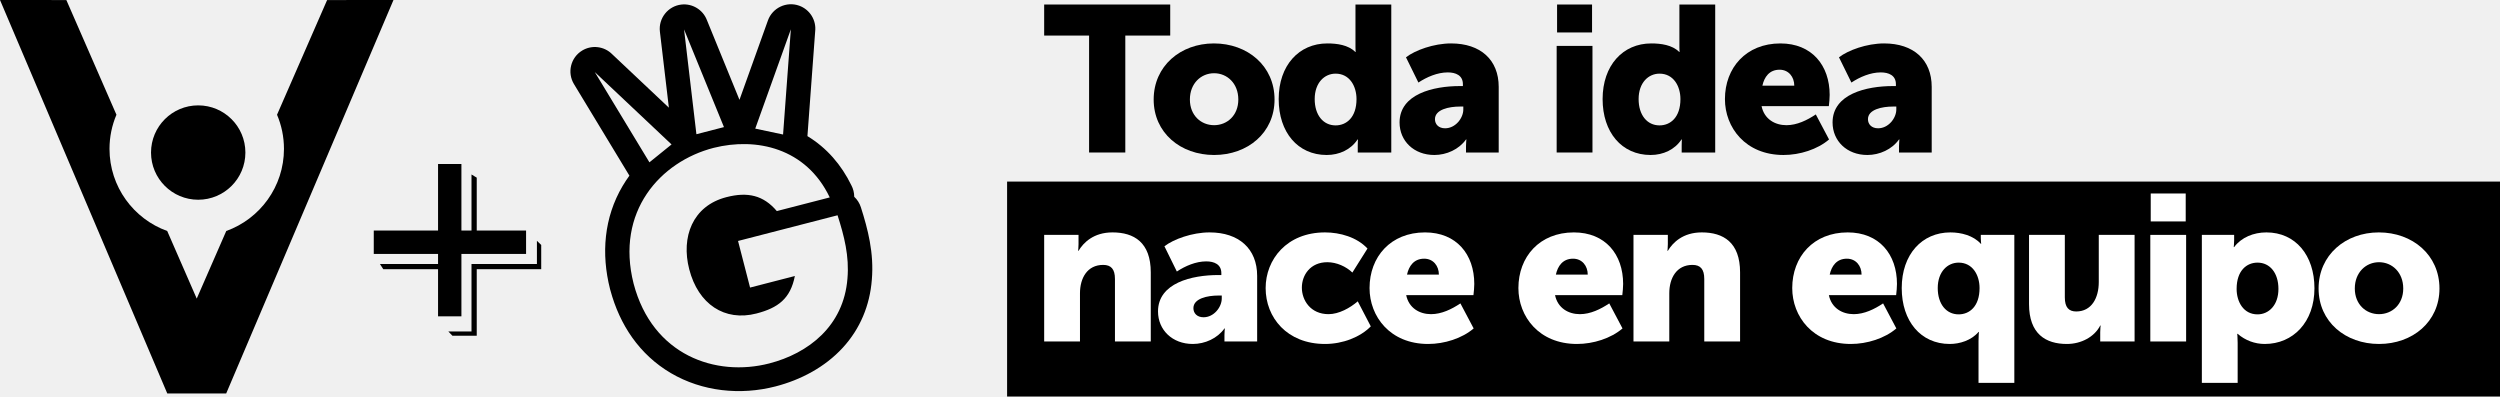
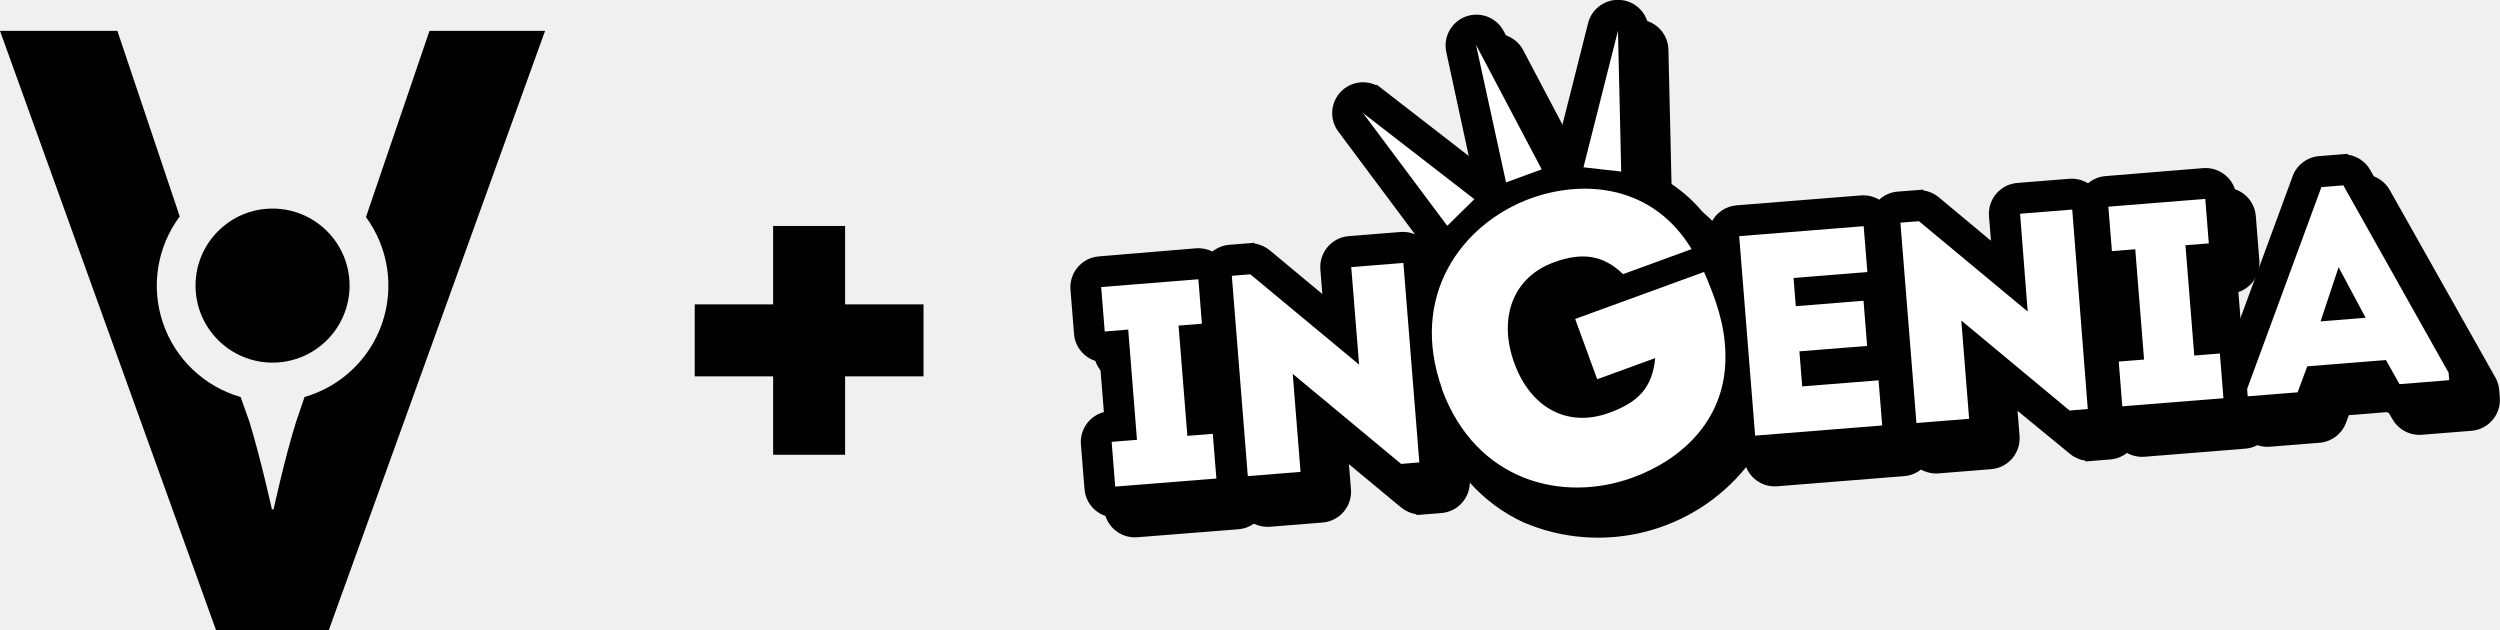
- <svg xmlns="http://www.w3.org/2000/svg" width="346.899mm" height="55.023mm" viewBox="0 0 1229.169 194.963" id="svg6685" version="1.1">
-   <defs id="defs6687" />
-   <g id="layer1" transform="translate(379.3059,-345.1997)">
-     <path d="m 849.863,540.163 -734.011,0 0,-105.688 734.011,0 0,105.688 z" style="fill:#000000;fill-opacity:1;fill-rule:evenodd;stroke:none" id="path14" />
-     <g id="g16" transform="matrix(1.25,0,0,-1.25,156.1628,362.6841)" style="fill:#000000">
-       <path d="m 0,0 -17.667,0 0,12.212 49.581,0 0,-12.212 -17.667,0 0,-45.998 L 0,-45.998 0,0 Z" style="fill:#000000;fill-opacity:1;fill-rule:nonzero;stroke:none" id="path18" />
-     </g>
-     <g id="g28" transform="matrix(1.25,0,0,-1.25,217.6302,406.749)" style="fill:#000000">
-       <path d="m 0,0 c 5.129,0 9.525,3.826 9.525,10.096 0,6.349 -4.396,10.339 -9.525,10.339 -5.129,0 -9.525,-3.99 -9.525,-10.339 C -9.525,3.826 -5.129,0 0,0 m -0.081,32.158 c 13.27,0 23.853,-8.874 23.853,-22.062 0,-13.108 -10.583,-21.819 -23.772,-21.819 -13.188,0 -23.772,8.711 -23.772,21.819 0,13.188 10.584,22.062 23.691,22.062" style="fill:#000000;fill-opacity:1;fill-rule:nonzero;stroke:none" id="path30" />
-     </g>
-     <g id="g32" transform="matrix(1.25,0,0,-1.25,277.3677,406.8504)" style="fill:#000000">
-       <path d="M 0,0 C 4.233,0 8.223,3.094 8.223,10.34 8.223,15.387 5.536,20.354 0,20.354 -4.396,20.354 -8.223,16.771 -8.223,10.34 -8.223,4.07 -4.885,0 0,0 m -3.257,32.239 c 3.745,0 8.223,-0.57 10.991,-3.338 l 0.162,0 c 0,0 -0.081,0.815 -0.081,1.872 l 0,16.772 14.084,0 0,-58.21 -13.188,0 0,2.768 c 0,1.302 0.081,2.361 0.081,2.361 l -0.162,0 c -2.606,-3.989 -7.165,-6.106 -12.131,-6.106 -11.397,0 -18.888,8.955 -18.888,21.982 0,13.269 7.979,21.899 19.132,21.899" style="fill:#000000;fill-opacity:1;fill-rule:nonzero;stroke:none" id="path34" />
-     </g>
-     <g id="g36" transform="matrix(1.25,0,0,-1.25,331.2019,408.2749)" style="fill:#000000">
-       <path d="m 0,0 c 4.07,0 7.164,3.989 7.164,7.408 l 0,1.14 -1.303,0 c -4.314,0 -9.85,-1.14 -9.85,-4.966 C -3.989,1.628 -2.605,0 0,0 m 5.78,16.607 1.221,0 0,0.734 c 0,3.501 -2.849,4.64 -5.942,4.64 -4.071,0 -8.223,-1.791 -11.561,-3.989 l -4.885,9.932 c 3.582,2.768 10.909,5.455 17.748,5.455 11.561,0 18.725,-6.432 18.725,-17.097 l 0,-25.807 -12.863,0 0,2.523 c 0,1.384 0.163,2.606 0.163,2.606 l -0.163,0 c -2.768,-3.909 -7.653,-6.106 -12.456,-6.106 -8.06,0 -13.678,5.536 -13.678,12.781 0,11.236 13.351,14.328 23.691,14.328" style="fill:#000000;fill-opacity:1;fill-rule:nonzero;stroke:none" id="path38" />
-     </g>
-     <path d="m 386.258,347.419 17.198,0 0,13.739 -17.198,0 0,-13.739 z m -0.204,20.352 17.605,0 0,52.41 -17.605,0 0,-52.41 z" style="fill:#000000;fill-opacity:1;fill-rule:nonzero;stroke:none" id="path40" />
-     <g id="g42" transform="matrix(1.25,0,0,-1.25,436.6304,406.8504)" style="fill:#000000">
-       <path d="M 0,0 C 4.233,0 8.223,3.094 8.223,10.34 8.223,15.387 5.536,20.354 0,20.354 -4.396,20.354 -8.223,16.771 -8.223,10.34 -8.223,4.07 -4.885,0 0,0 m -3.257,32.239 c 3.745,0 8.223,-0.57 10.991,-3.338 l 0.162,0 c 0,0 -0.081,0.815 -0.081,1.872 l 0,16.772 14.085,0 0,-58.21 -13.189,0 0,2.768 c 0,1.302 0.082,2.361 0.082,2.361 l -0.163,0 c -2.606,-3.989 -7.164,-6.106 -12.131,-6.106 -11.397,0 -18.888,8.955 -18.888,21.982 0,13.269 7.979,21.899 19.132,21.899" style="fill:#000000;fill-opacity:1;fill-rule:nonzero;stroke:none" id="path44" />
-     </g>
-     <g id="g46" transform="matrix(1.25,0,0,-1.25,502.8804,387.3118)" style="fill:#000000">
-       <path d="M 0,0 C 0,3.42 -2.198,6.27 -5.78,6.27 -9.851,6.27 -11.805,3.338 -12.537,0 L 0,0 Z m -5.454,16.608 c 12.374,0 19.376,-8.629 19.376,-20.271 0,-1.466 -0.163,-2.931 -0.326,-4.397 l -26.459,0 c 1.058,-5.128 5.292,-7.49 9.769,-7.49 4.153,0 8.142,1.954 11.561,4.234 l 5.211,-9.851 c -4.56,-3.908 -11.48,-6.105 -17.911,-6.105 -14.98,0 -23.04,10.827 -23.04,21.981 0,12.293 8.304,21.899 21.819,21.899" style="fill:#000000;fill-opacity:1;fill-rule:nonzero;stroke:none" id="path48" />
-     </g>
-     <g id="g50" transform="matrix(1.25,0,0,-1.25,544.0949,408.2749)" style="fill:#000000">
-       <path d="m 0,0 c 4.07,0 7.164,3.989 7.164,7.408 l 0,1.14 -1.303,0 c -4.314,0 -9.85,-1.14 -9.85,-4.966 C -3.989,1.628 -2.605,0 0,0 m 5.78,16.607 1.222,0 0,0.734 c 0,3.501 -2.85,4.64 -5.943,4.64 -4.071,0 -8.223,-1.791 -11.561,-3.989 l -4.885,9.932 c 3.582,2.768 10.909,5.455 17.748,5.455 11.561,0 18.725,-6.432 18.725,-17.097 l 0,-25.807 -12.863,0 0,2.523 c 0,1.384 0.163,2.606 0.163,2.606 l -0.163,0 c -2.768,-3.909 -7.653,-6.106 -12.456,-6.106 -8.06,0 -13.678,5.536 -13.678,12.781 0,11.236 13.351,14.328 23.691,14.328" style="fill:#000000;fill-opacity:1;fill-rule:nonzero;stroke:none" id="path52" />
-     </g>
-     <g id="g54" transform="matrix(1.25,0,0,-1.25,385.6623,480.2256)" style="fill:#ffffff">
-       <path d="m 0,0 c 0.733,3.339 2.687,6.27 6.758,6.27 3.582,0 5.78,-2.85 5.78,-6.27 L 0,0 Z m 26.459,-3.663 c 0,11.642 -7.001,20.271 -19.376,20.271 -13.515,0 -21.818,-9.605 -21.818,-21.899 0,-11.153 8.059,-21.981 23.04,-21.981 6.431,0 13.351,2.198 17.91,6.106 l -5.21,9.851 c -3.419,-2.28 -7.409,-4.234 -11.561,-4.234 -4.477,0 -8.711,2.361 -9.769,7.489 l 26.459,0 c 0.163,1.466 0.325,2.932 0.325,4.397" style="fill:#ffffff;fill-opacity:1;fill-rule:nonzero;stroke:none" id="path56" />
-     </g>
-     <g id="g58" transform="matrix(1.25,0,0,-1.25,457.4068,459.4651)" style="fill:#ffffff">
-       <path d="m 0,0 c -7.408,0 -11.397,-3.989 -13.352,-7.245 l -0.163,0 c 0,0 0.163,1.222 0.163,2.605 l 0,3.663 -13.514,0 0,-41.927 14.084,0 0,18.969 c 0,5.944 2.849,11.154 9.118,11.154 3.094,0 4.641,-1.629 4.641,-5.536 l 0,-24.587 14.085,0 0,27.192 C 15.062,-3.907 8.467,0 0,0" style="fill:#ffffff;fill-opacity:1;fill-rule:nonzero;stroke:none" id="path60" />
-     </g>
-     <g id="g62" transform="matrix(1.25,0,0,-1.25,520.2986,480.2256)" style="fill:#ffffff">
-       <path d="m 0,0 c 0.732,3.339 2.687,6.27 6.757,6.27 3.582,0 5.78,-2.85 5.78,-6.27 L 0,0 Z m 26.459,-3.663 c 0,11.642 -7.002,20.271 -19.376,20.271 -13.515,0 -21.819,-9.605 -21.819,-21.899 0,-11.153 8.06,-21.981 23.04,-21.981 6.431,0 13.351,2.198 17.911,6.106 l -5.21,9.851 c -3.42,-2.28 -7.409,-4.234 -11.561,-4.234 -4.478,0 -8.712,2.361 -9.77,7.489 l 26.459,0 c 0.163,1.466 0.326,2.932 0.326,4.397" style="fill:#ffffff;fill-opacity:1;fill-rule:nonzero;stroke:none" id="path64" />
-     </g>
-     <g id="g66" transform="matrix(1.25,0,0,-1.25,583.6983,499.7641)" style="fill:#ffffff">
-       <path d="m 0,0 c -4.885,0 -8.223,4.07 -8.223,10.34 0,6.431 3.827,10.014 8.223,10.014 5.536,0 8.223,-4.966 8.223,-10.014 C 8.223,3.094 4.233,0 0,0 m 8.711,30.041 c 0,-1.384 0.163,-2.279 0.163,-2.279 l -0.163,0 c -2.931,3.257 -7.734,4.477 -11.968,4.477 -11.153,0 -19.132,-8.629 -19.132,-21.899 0,-13.027 7.491,-21.982 18.888,-21.982 3.908,0 8.467,1.384 11.316,4.722 l 0.164,0 c 0,0 -0.164,-1.465 -0.164,-3.582 l 0,-16.445 14.085,0 0,58.21 -13.189,0 0,-1.222 z" style="fill:#ffffff;fill-opacity:1;fill-rule:nonzero;stroke:none" id="path68" />
-     </g>
-     <g id="g70" transform="matrix(1.25,0,0,-1.25,652.5936,483.8889)" style="fill:#ffffff">
-       <path d="m 0,0 c 0,-6.268 -2.849,-11.561 -8.874,-11.561 -2.931,0 -4.478,1.629 -4.478,5.537 l 0,24.586 -14.084,0 0,-27.192 c 0,-11.804 6.595,-15.712 14.899,-15.712 5.617,0 10.828,2.768 13.107,7.246 l 0.163,0 c 0,0 -0.163,-1.221 -0.163,-2.605 l 0,-3.664 13.515,0 0,41.927 L 0,18.562 0,0 Z" style="fill:#ffffff;fill-opacity:1;fill-rule:nonzero;stroke:none" id="path72" />
-     </g>
-     <path d="m 677.933,513.095 17.606,0 0,-52.41 -17.606,0 0,52.41 z" style="fill:#ffffff;fill-opacity:1;fill-rule:nonzero;stroke:none" id="path74" />
-     <path d="m 695.335,440.331 -17.199,0 0,13.739 17.199,0 0,-13.739 z" style="fill:#ffffff;fill-opacity:1;fill-rule:nonzero;stroke:none" id="path76" />
-     <g id="g78" transform="matrix(1.25,0,0,-1.25,730.6466,499.7641)" style="fill:#ffffff">
-       <path d="m 0,0 c -5.536,0 -8.223,4.967 -8.223,10.015 0,7.245 3.99,10.339 8.223,10.339 4.885,0 8.223,-4.071 8.223,-10.339 C 8.223,3.583 4.396,0 0,0 m 3.501,32.239 c -5.048,0 -9.851,-1.953 -12.7,-5.78 l -0.163,0 c 0,0 0.163,1.303 0.163,2.687 l 0,2.117 -12.7,0 0,-58.21 14.084,0 0,15.713 c 0,2.117 -0.164,3.582 -0.164,3.582 l 0.164,0 c 3.011,-2.606 6.756,-3.99 10.665,-3.99 11.153,0 19.539,8.63 19.539,21.9 0,13.026 -7.491,21.981 -18.888,21.981" style="fill:#ffffff;fill-opacity:1;fill-rule:nonzero;stroke:none" id="path80" />
-     </g>
-     <g id="g82" transform="matrix(1.25,0,0,-1.25,790.384,499.6617)" style="fill:#ffffff">
-       <path d="m 0,0 c -5.129,0 -9.525,3.826 -9.525,10.095 0,6.35 4.396,10.34 9.525,10.34 5.129,0 9.525,-3.99 9.525,-10.34 C 9.525,3.826 5.129,0 0,0 m -0.082,32.157 c -13.107,0 -23.69,-8.873 -23.69,-22.062 0,-13.108 10.583,-21.819 23.772,-21.819 13.188,0 23.772,8.711 23.772,21.819 0,13.189 -10.584,22.062 -23.854,22.062" style="fill:#ffffff;fill-opacity:1;fill-rule:nonzero;stroke:none" id="path84" />
-     </g>
-     <g id="g86" transform="matrix(1.25,0,0,-1.25,167.6619,459.4651)" style="fill:#ffffff">
-       <path d="m 0,0 c -7.408,0 -11.397,-3.989 -13.352,-7.245 l -0.163,0 c 0,0 0.163,1.221 0.163,2.605 l 0,3.663 -13.514,0 0,-41.927 14.085,0 0,18.969 c 0,5.944 2.849,11.154 9.118,11.154 3.094,0 4.64,-1.629 4.64,-5.536 l 0,-24.587 14.085,0 0,27.192 C 15.062,-3.907 8.467,0 0,0" style="fill:#ffffff;fill-opacity:1;fill-rule:nonzero;stroke:none" id="path88" />
-     </g>
-     <g id="g90" transform="matrix(1.25,0,0,-1.25,221.3948,491.9285)" style="fill:#ffffff">
-       <path d="m 0,0 c 0,-3.419 -3.094,-7.408 -7.164,-7.408 -2.606,0 -3.99,1.628 -3.99,3.583 0,3.825 5.536,4.966 9.851,4.966 L 0,1.141 0,0 Z m -4.804,25.971 c -6.839,0 -14.166,-2.687 -17.748,-5.454 l 4.885,-9.933 c 3.338,2.198 7.49,3.989 11.561,3.989 3.093,0 5.943,-1.139 5.943,-4.64 l 0,-0.733 -1.221,0 c -10.34,0 -23.691,-3.094 -23.691,-14.329 0,-7.245 5.617,-12.781 13.677,-12.781 4.803,0 9.688,2.198 12.456,6.106 l 0.163,0 c 0,0 -0.163,-1.221 -0.163,-2.606 l 0,-2.524 12.863,0 0,25.809 c 0,10.665 -7.164,17.096 -18.725,17.096" style="fill:#ffffff;fill-opacity:1;fill-rule:nonzero;stroke:none" id="path92" />
-     </g>
-     <g id="g94" transform="matrix(1.25,0,0,-1.25,273.9058,499.6617)" style="fill:#ffffff">
-       <path d="m 0,0 c -7.083,0 -10.503,5.454 -10.503,10.421 0,4.966 3.339,10.014 10.015,10.014 3.663,0 7.408,-1.71 9.85,-4.071 l 5.944,9.444 c -4.153,4.477 -10.828,6.349 -16.69,6.349 -15.061,0 -23.366,-10.665 -23.366,-21.899 0,-11.561 8.386,-21.982 23.366,-21.982 7.001,0 13.84,2.687 17.992,6.92 L 11.479,5.048 C 8.467,2.442 4.07,0 0,0" style="fill:#ffffff;fill-opacity:1;fill-rule:nonzero;stroke:none" id="path96" />
-     </g>
-     <g id="g98" transform="matrix(1.25,0,0,-1.25,312.4751,480.2244)" style="fill:#ffffff">
-       <path d="m 0,0 c 0.732,3.338 2.687,6.269 6.757,6.269 3.582,0 5.78,-2.85 5.78,-6.269 L 0,0 Z m 26.459,-3.664 c 0,11.643 -7.002,20.271 -19.376,20.271 -13.515,0 -21.819,-9.606 -21.819,-21.899 0,-11.153 8.06,-21.981 23.04,-21.981 6.431,0 13.351,2.198 17.911,6.106 l -5.211,9.851 c -3.419,-2.28 -7.408,-4.234 -11.561,-4.234 -4.477,0 -8.711,2.362 -9.769,7.489 l 26.459,0 c 0.163,1.466 0.326,2.932 0.326,4.397" style="fill:#ffffff;fill-opacity:1;fill-rule:nonzero;stroke:none" id="path100" />
-     </g>
-     <g id="Layer_4" style="fill:#000000" transform="matrix(0.8583747,-0.2155732,0.2155732,0.8583747,-399.0308,436.417)">
-       <path d="m 419.591,71.912 -15.801,0.105 7.522,-58.139 8.279,58.034 z m -30.578,2.251 -14.342,6.642 -17.232,-56.031 31.574,49.389 z m 61.428,9.743 -14.193,-6.948 32.627,-48.698 -18.434,55.646 z m -100.71,60.121 c 0.441,41.224 31.625,61.551 62.329,61.35 22.251,-0.146 45.13,-9.957 53.594,-35.198 4.06,-11.755 3.986,-23.312 3.215,-35.385 l -57.093,0.375 0.174,26.735 25.7,-0.166 c -5.441,11.592 -13.359,14.922 -25.776,15.003 -18.287,0.12 -30.099,-12.915 -30.229,-32.922 -0.121,-18.456 10.304,-33.706 29.793,-33.833 12.245,-0.082 20.207,4.009 25.279,14.322 l 30.359,-0.195 C 461.02,94.137 435.579,81.711 411.252,81.697 c -30.701,0.2 -61.615,21.101 -61.521,62.33 M 362.08,85.278 344.597,28.434 c -2.202,-7.159 1.813,-14.752 8.971,-16.959 5.999,-1.847 12.501,0.68 15.678,6.072 l 23.296,36.443 5.457,-42.197 c 0.958,-7.391 7.811,-12.645 15.195,-11.678 6.093,0.803 10.925,5.669 11.68,11.757 l 6.77,47.446 26.082,-38.931 c 4.145,-6.188 12.607,-7.875 18.803,-3.734 5.251,3.506 7.382,10.19 5.15,16.073 l -18.255,55.109 c -0.029,0.077 -0.049,0.15 -0.078,0.228 8.825,8.93 14.403,20.033 17.012,32.412 0.266,1.062 0.401,2.159 0.404,3.255 0.005,1.132 -0.132,2.255 -0.403,3.347 1.261,1.938 2.011,4.178 2.16,6.528 0.414,6.539 0.62,13.053 0.181,19.595 -0.477,7.141 -1.731,14.081 -4.048,20.86 l -0.037,0.101 c -4.535,13.534 -12.921,24.859 -24.885,32.715 -12.24,8.038 -26.942,11.637 -41.485,11.734 -20.086,0.13 -40.111,-7.136 -54.522,-21.32 -14.418,-14.19 -21.068,-32.872 -21.403,-52.89 -0.013,-0.232 -0.019,-0.465 -0.02,-0.693 -0.045,-20.16 6.398,-39.273 20.704,-53.766 1.615,-1.639 3.31,-3.192 5.076,-4.663" id="path5" style="clip-rule:evenodd;fill:#000000;fill-rule:evenodd" />
-     </g>
-     <g id="Layer_3" style="fill:#000000" transform="matrix(0.8850305,0,0,0.8850305,-379.3059,345.1997)">
-       <path d="m 110.112,58.536 c 14.476,0 26.213,11.736 26.213,26.213 0,14.476 -11.737,26.213 -26.213,26.213 -14.477,0 -26.213,-11.737 -26.213,-26.213 0,-14.477 11.736,-26.213 26.213,-26.213" id="path8" style="clip-rule:evenodd;fill:#000000;fill-rule:evenodd" />
-       <path d="m 0,0 36.863,0.024 27.826,63.72 c -2.481,5.826 -3.855,12.237 -3.855,18.969 0,21.005 13.367,38.887 32.057,45.611 l 16.401,37.559 16.402,-37.557 c 18.692,-6.722 32.06,-24.605 32.06,-45.612 0,-6.732 -1.374,-13.143 -3.855,-18.97 L 181.727,0.025 218.59,0 l -92.933,218.589 -32.725,0 L 0,0 Z" id="path10" style="fill:#000000" />
-       <g id="g12" style="fill:#000000">
-         <path d="m 243.354,91.115 12.979,0 0,36.961 5.606,0 0,-31.147 2.906,1.765 0,29.382 27.41,0 0,12.979 -35.923,0 0,34.677 -12.979,0 0,-26.164 -30.42,0 -1.869,-2.906 32.289,0 0,-5.606 -35.715,0 0,-12.979 35.715,0 0,-36.962 z m 21.491,58.453 0,36.962 -13.496,0 -2.284,-2.389 12.874,0 0,-37.479 36.338,0 0,-12.874 2.388,2.284 0,13.496 -35.82,0 z" id="path14-3" style="fill:#000000" />
-       </g>
+ <svg xmlns="http://www.w3.org/2000/svg" viewBox="0 0 553.75 139.54">
+   <defs>
+     <style>.cls-1,.cls-2{fill:#000100;}.cls-2,.cls-3{fill-rule:evenodd;}.cls-3{fill:#fff;}</style>
+   </defs>
+   <g id="Capa_2" data-name="Capa 2">
+     <g id="Capa_1-2" data-name="Capa 1">
+       <path class="cls-1" d="M95.13,6.84,81.06,48.08a25.67,25.67,0,0,1-13.6,39.85L65.6,93.38c-2.43,7.66-5,19.43-5,19.43h-.37s-2.62-11.77-5-19.43L53.3,87.94a25.67,25.67,0,0,1-13.49-40L26,6.84H0l47.84,132.7h25L120.73,6.84Z" />
+       <circle class="cls-1" cx="60.37" cy="63.26" r="17.06" />
+       <path class="cls-2" d="M317.78,56.25l-17-22.77a6.82,6.82,0,0,1,8.4-10.25l.1-.13,20.39,15.79-5-23.16a6.83,6.83,0,0,1,12.72-4.62l12.41,23.55L356.1,9.51a6.83,6.83,0,0,1,13.46,1.74l.72,31v.37a33.21,33.21,0,0,1,13.09,11.18A6.84,6.84,0,0,1,389,49.83l27.58-2.2a7,7,0,0,1,4.05.94,6.81,6.81,0,0,1,4.09-1.78l5.58-.45v.18A6.81,6.81,0,0,1,433.75,48l11.61,9.65-.43-5.45a6.85,6.85,0,0,1,6.28-7.36l11.55-.93a7,7,0,0,1,4.11,1,6.89,6.89,0,0,1,3.9-1.63l21.53-1.71a6.84,6.84,0,0,1,7.36,6.27l.79,9.85a6.85,6.85,0,0,1-4.65,7l.89,11.1a6.84,6.84,0,0,1,3.1,1.1L512,43.81A6.85,6.85,0,0,1,518,39l6.33-.5v.17a6.92,6.92,0,0,1,5,3.42l23.19,41.16a6.87,6.87,0,0,1,1.06,3.16l.13,1.64a6.85,6.85,0,0,1-6.28,7.37l-11,.88a6.87,6.87,0,0,1-6.5-3.45L529,91.26l-8.73.7-.55,1.47a6.85,6.85,0,0,1-5.94,4.64l-11,.88A6.73,6.73,0,0,1,500,98.6a6.93,6.93,0,0,1-2.66.78L475,101.17a6.86,6.86,0,0,1-3.88-.85,6.76,6.76,0,0,1-3.7,1.45l-5.5.44,0-.17a6.84,6.84,0,0,1-3.42-1.51L446.89,91l.44,5.56a6.85,6.85,0,0,1-6.28,7.36l-11.67.94a7,7,0,0,1-3.88-.85,6.9,6.9,0,0,1-3.7,1.45l-28.15,2.25a6.85,6.85,0,0,1-6.88-4.24,42.15,42.15,0,0,1-49.33,12.23,36.63,36.63,0,0,1-11.87-8.79,6.84,6.84,0,0,1-6.3,6.73l-5.52.44v-.17a6.89,6.89,0,0,1-3.41-1.51l-11.55-9.58.45,5.56a6.85,6.85,0,0,1-6.28,7.36l-11.68.94a6.91,6.91,0,0,1-3.55-.68,6.81,6.81,0,0,1-3.4,1.23L251.91,119a6.86,6.86,0,0,1-7.37-6.28l-.79-9.91a6.85,6.85,0,0,1,5.08-7.16L248,84.53a6.86,6.86,0,0,1-5.71-6.21l-.78-9.85a6.84,6.84,0,0,1,6.27-7.36l21.53-1.72a6.87,6.87,0,0,1,3.63.71,6.81,6.81,0,0,1,3.75-1.49l5.57-.45,0,.18a6.79,6.79,0,0,1,3.42,1.51l11.61,9.65-.43-5.45a6.84,6.84,0,0,1,6.27-7.36l11.55-.92A6.86,6.86,0,0,1,317.78,56.25Z" />
+       <path class="cls-2" d="M313.43,51.91l-17-22.78a6.83,6.83,0,0,1,8.4-10.25l.11-.13,20.38,15.79-5-23.16A6.83,6.83,0,0,1,333,6.77L345.4,30.32l6.35-25.16A6.83,6.83,0,0,1,365.21,6.9l.72,31v.37A33.39,33.39,0,0,1,379,49.41a6.86,6.86,0,0,1,5.65-3.93l27.59-2.2a6.89,6.89,0,0,1,4,.95,6.79,6.79,0,0,1,4.09-1.79L426,42v.17a6.84,6.84,0,0,1,3.42,1.51L441,53.33l-.44-5.44a6.85,6.85,0,0,1,6.28-7.37l11.55-.92a6.87,6.87,0,0,1,4.11,1A6.81,6.81,0,0,1,466.43,39L488,37.24a6.86,6.86,0,0,1,7.37,6.28l.78,9.84a6.87,6.87,0,0,1-4.64,7l.88,11.09a6.84,6.84,0,0,1,3.1,1.1l12.19-33.13a6.85,6.85,0,0,1,6-4.84l6.33-.51,0,.18a6.85,6.85,0,0,1,5,3.41l23.19,41.17A6.83,6.83,0,0,1,549.25,82l.14,1.64A6.86,6.86,0,0,1,543.11,91l-11.05.88a6.86,6.86,0,0,1-6.5-3.44l-.88-1.56-8.72.7-.55,1.48a6.85,6.85,0,0,1-5.95,4.63l-11,.88a6.73,6.73,0,0,1-2.75-.34A6.86,6.86,0,0,1,493,95L470.6,96.82a6.89,6.89,0,0,1-3.88-.84A6.83,6.83,0,0,1,463,97.43l-5.51.44v-.18a6.75,6.75,0,0,1-3.42-1.51L442.54,86.6l.44,5.56a6.85,6.85,0,0,1-6.27,7.37l-11.68.93a6.78,6.78,0,0,1-3.88-.85,6.79,6.79,0,0,1-3.7,1.45l-28.15,2.25a6.86,6.86,0,0,1-6.88-4.24A40.29,40.29,0,0,1,364,112.21a40.72,40.72,0,0,1-30.86-.9,36.71,36.71,0,0,1-11.88-8.79,6.85,6.85,0,0,1-6.3,6.73l-5.52.44v-.18A6.84,6.84,0,0,1,306,108l-11.54-9.58.44,5.56a6.86,6.86,0,0,1-6.28,7.37l-11.67.93a6.83,6.83,0,0,1-3.56-.68,6.68,6.68,0,0,1-3.4,1.23l-22.41,1.79a6.84,6.84,0,0,1-7.36-6.27l-.8-9.91a6.87,6.87,0,0,1,5.09-7.17l-.89-11.09A6.84,6.84,0,0,1,237.9,74l-.79-9.84a6.86,6.86,0,0,1,6.28-7.37L264.91,55a6.78,6.78,0,0,1,3.63.72,6.85,6.85,0,0,1,3.75-1.5l5.57-.44,0,.17a6.84,6.84,0,0,1,3.42,1.51l11.61,9.66-.43-5.45a6.86,6.86,0,0,1,6.28-7.37l11.55-.92A6.69,6.69,0,0,1,313.43,51.91Z" />
+       <path class="cls-3" d="M319.39,86.2c7.6,20.59,26.87,25.19,42.23,19.59,11.13-4.06,20.84-13.07,20.56-27.24-.07-6.62-2.18-12.4-4.73-18.31L348.9,70.65,353.78,84l12.85-4.68c-.65,6.78-4,9.87-10.23,12.13-9.15,3.34-17.4-1.08-21-11.09-3.37-9.23-.88-18.74,8.87-22.29,6.13-2.23,10.85-1.61,15.24,2.65l15.18-5.54c-8.41-13.94-23.38-15.61-35.58-11.26-15.35,5.6-27.1,21.62-19.67,42.26ZM263,96.55l-1.95-24.43,5.17-.41-.78-9.85-21.53,1.72.79,9.85L249.9,73l1.94,24.42-5.61.45.79,9.91L269.43,106l-.8-9.91-5.61.45Zm268.5-11.46,11-.88-.13-1.64L519.05,41.05l-4.86.39-16.45,44.7.13,1.64,11.05-.88,2.14-5.76,17.43-1.39,3,5.34Zm-7.47-14.71L514,71.19l4-12,6,11.21Zm-38,8.37-1.95-24.43,5.17-.41-.78-9.85L467,45.78l.79,9.85,5.17-.42,1.95,24.43-5.61.45.79,9.91,22.4-1.79-.79-9.91-5.61.45ZM458.44,90.93l4-.33L459,46.42l-11.55.92L449.13,69l-24.08-20-4.11.32,3.55,44.38,11.67-.94L434.43,71l24,19.94ZM412.81,50.1l-27.58,2.21,3.53,44.18,28.15-2.25c-.27-3.34-.54-6.75-.81-10l-16.91,1.35c-.21-2.66-.41-5.18-.62-7.77l15-1.2c-.27-3.34-.53-6.69-.8-10l-15,1.2-.5-6.25,16.35-1.31c-.27-3.41-.55-6.81-.81-10.1ZM310.34,102.75l-24-19.94,1.73,21.71-11.68.94-3.54-44.37,4.1-.33,24.09,20L299.3,59.16l11.55-.92,3.53,44.18-4,.33ZM359.1,38l-8.36-.94,7.64-30.26L359.1,38Zm-32.53,6.12-6,5.9-18.68-25,24.68,19.1Zm14.92-6.61-7.9,2.89L326.94,9.94Z" />
+       <polygon class="cls-2" points="204.56 67.42 187.19 67.42 187.19 50.05 171.25 50.05 171.25 67.42 153.88 67.42 153.88 83.36 171.25 83.36 171.25 100.73 187.19 100.73 187.19 83.36 204.56 83.36 204.56 67.42" />
    </g>
  </g>
</svg>
